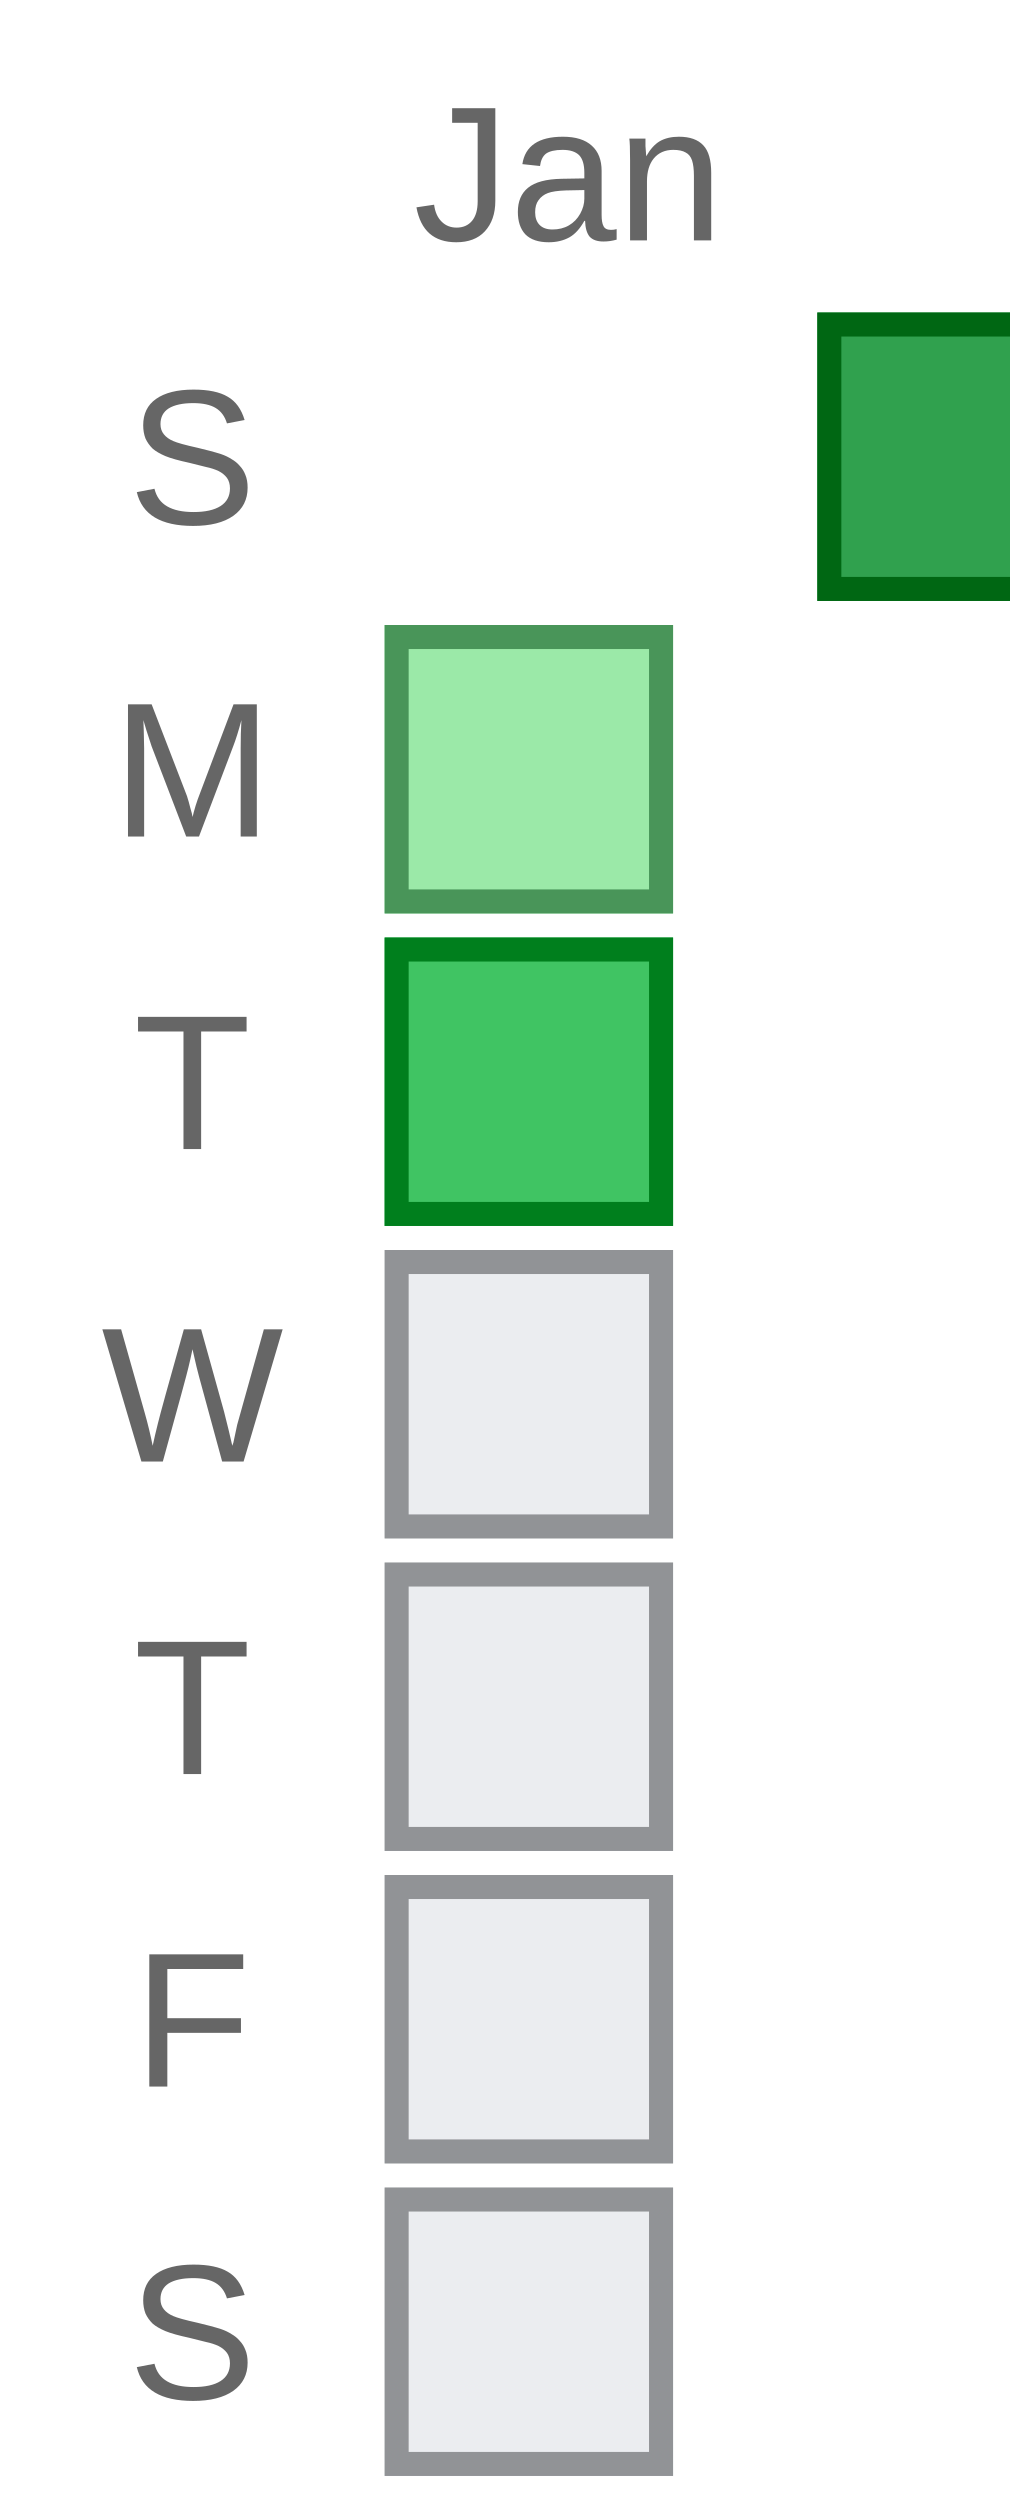
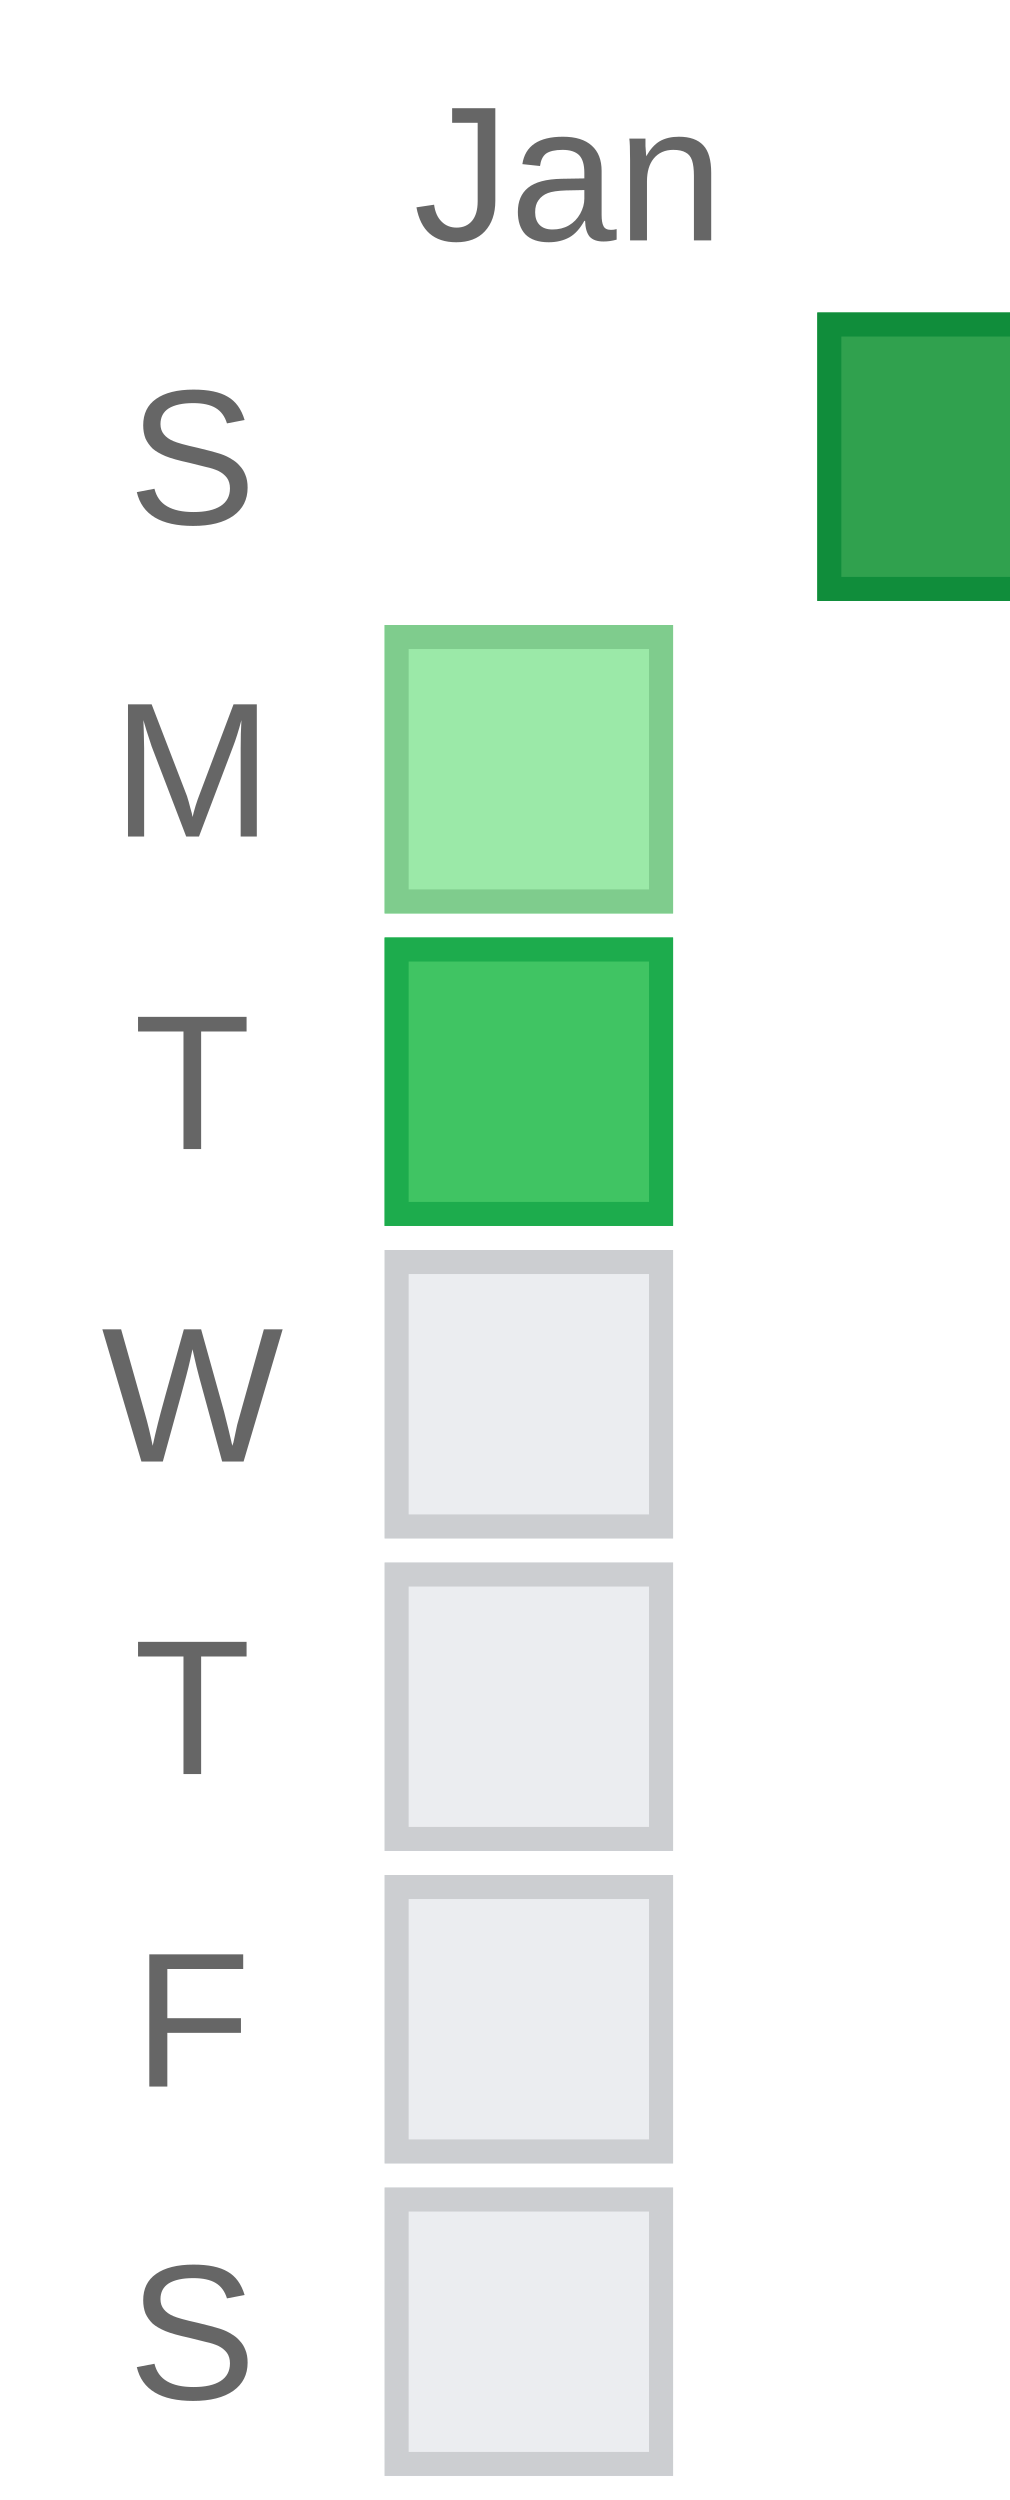
<svg xmlns="http://www.w3.org/2000/svg" width="42" height="104.0">
  <text x="8" y="21.8" text-anchor="middle" font-family="Arial, sans-serif" font-size="8" fill="#666666">S</text>
  <text x="8" y="34.8" text-anchor="middle" font-family="Arial, sans-serif" font-size="8" fill="#666666">M</text>
  <text x="8" y="47.8" text-anchor="middle" font-family="Arial, sans-serif" font-size="8" fill="#666666">T</text>
  <text x="8" y="60.8" text-anchor="middle" font-family="Arial, sans-serif" font-size="8" fill="#666666">W</text>
  <text x="8" y="73.8" text-anchor="middle" font-family="Arial, sans-serif" font-size="8" fill="#666666">T</text>
  <text x="8" y="86.8" text-anchor="middle" font-family="Arial, sans-serif" font-size="8" fill="#666666">F</text>
  <text x="8" y="99.8" text-anchor="middle" font-family="Arial, sans-serif" font-size="8" fill="#666666">S</text>
  <rect x="16" y="26.0" width="12" height="12" fill="#9be9a8" />
-   <rect x="16.5" y="26.5" width="11" height="11" fill="none" stroke="#499559" stroke-width="1" />
+   <rect x="16.5" y="26.5" width="11" height="11" fill="none" stroke="#7fcc8d" stroke-width="1" />
  <rect x="16" y="39.0" width="12" height="12" fill="#40c463" />
-   <rect x="16.5" y="39.5" width="11" height="11" fill="none" stroke="#007f1d" stroke-width="1" />
+   <rect x="16.5" y="39.5" width="11" height="11" fill="none" stroke="#1dac4d" stroke-width="1" />
  <rect x="16" y="52.0" width="12" height="12" fill="#ebedf0" />
-   <rect x="16.5" y="52.5" width="11" height="11" fill="none" stroke="#919396" stroke-width="1" />
+   <rect x="16.5" y="52.5" width="11" height="11" fill="none" stroke="#ccced1" stroke-width="1" />
  <rect x="16" y="65.0" width="12" height="12" fill="#ebedf0" />
-   <rect x="16.5" y="65.5" width="11" height="11" fill="none" stroke="#919396" stroke-width="1" />
+   <rect x="16.5" y="65.5" width="11" height="11" fill="none" stroke="#ccced1" stroke-width="1" />
  <rect x="16" y="78.0" width="12" height="12" fill="#ebedf0" />
-   <rect x="16.5" y="78.5" width="11" height="11" fill="none" stroke="#919396" stroke-width="1" />
+   <rect x="16.5" y="78.5" width="11" height="11" fill="none" stroke="#ccced1" stroke-width="1" />
  <rect x="16" y="91.0" width="12" height="12" fill="#ebedf0" />
-   <rect x="16.5" y="91.5" width="11" height="11" fill="none" stroke="#919396" stroke-width="1" />
+   <rect x="16.5" y="91.5" width="11" height="11" fill="none" stroke="#ccced1" stroke-width="1" />
  <rect x="34" y="13.0" width="12" height="12" fill="#30a14e" />
-   <rect x="34.5" y="13.5" width="11" height="11" fill="none" stroke="#006713" stroke-width="1" />
+   <rect x="34.5" y="13.5" width="11" height="11" fill="none" stroke="#108d3b" stroke-width="1" />
  <text x="17.2" y="10.0" text-anchor="start" font-family="Arial, sans-serif" font-size="8" fill="#666666">Jan</text>
</svg>
